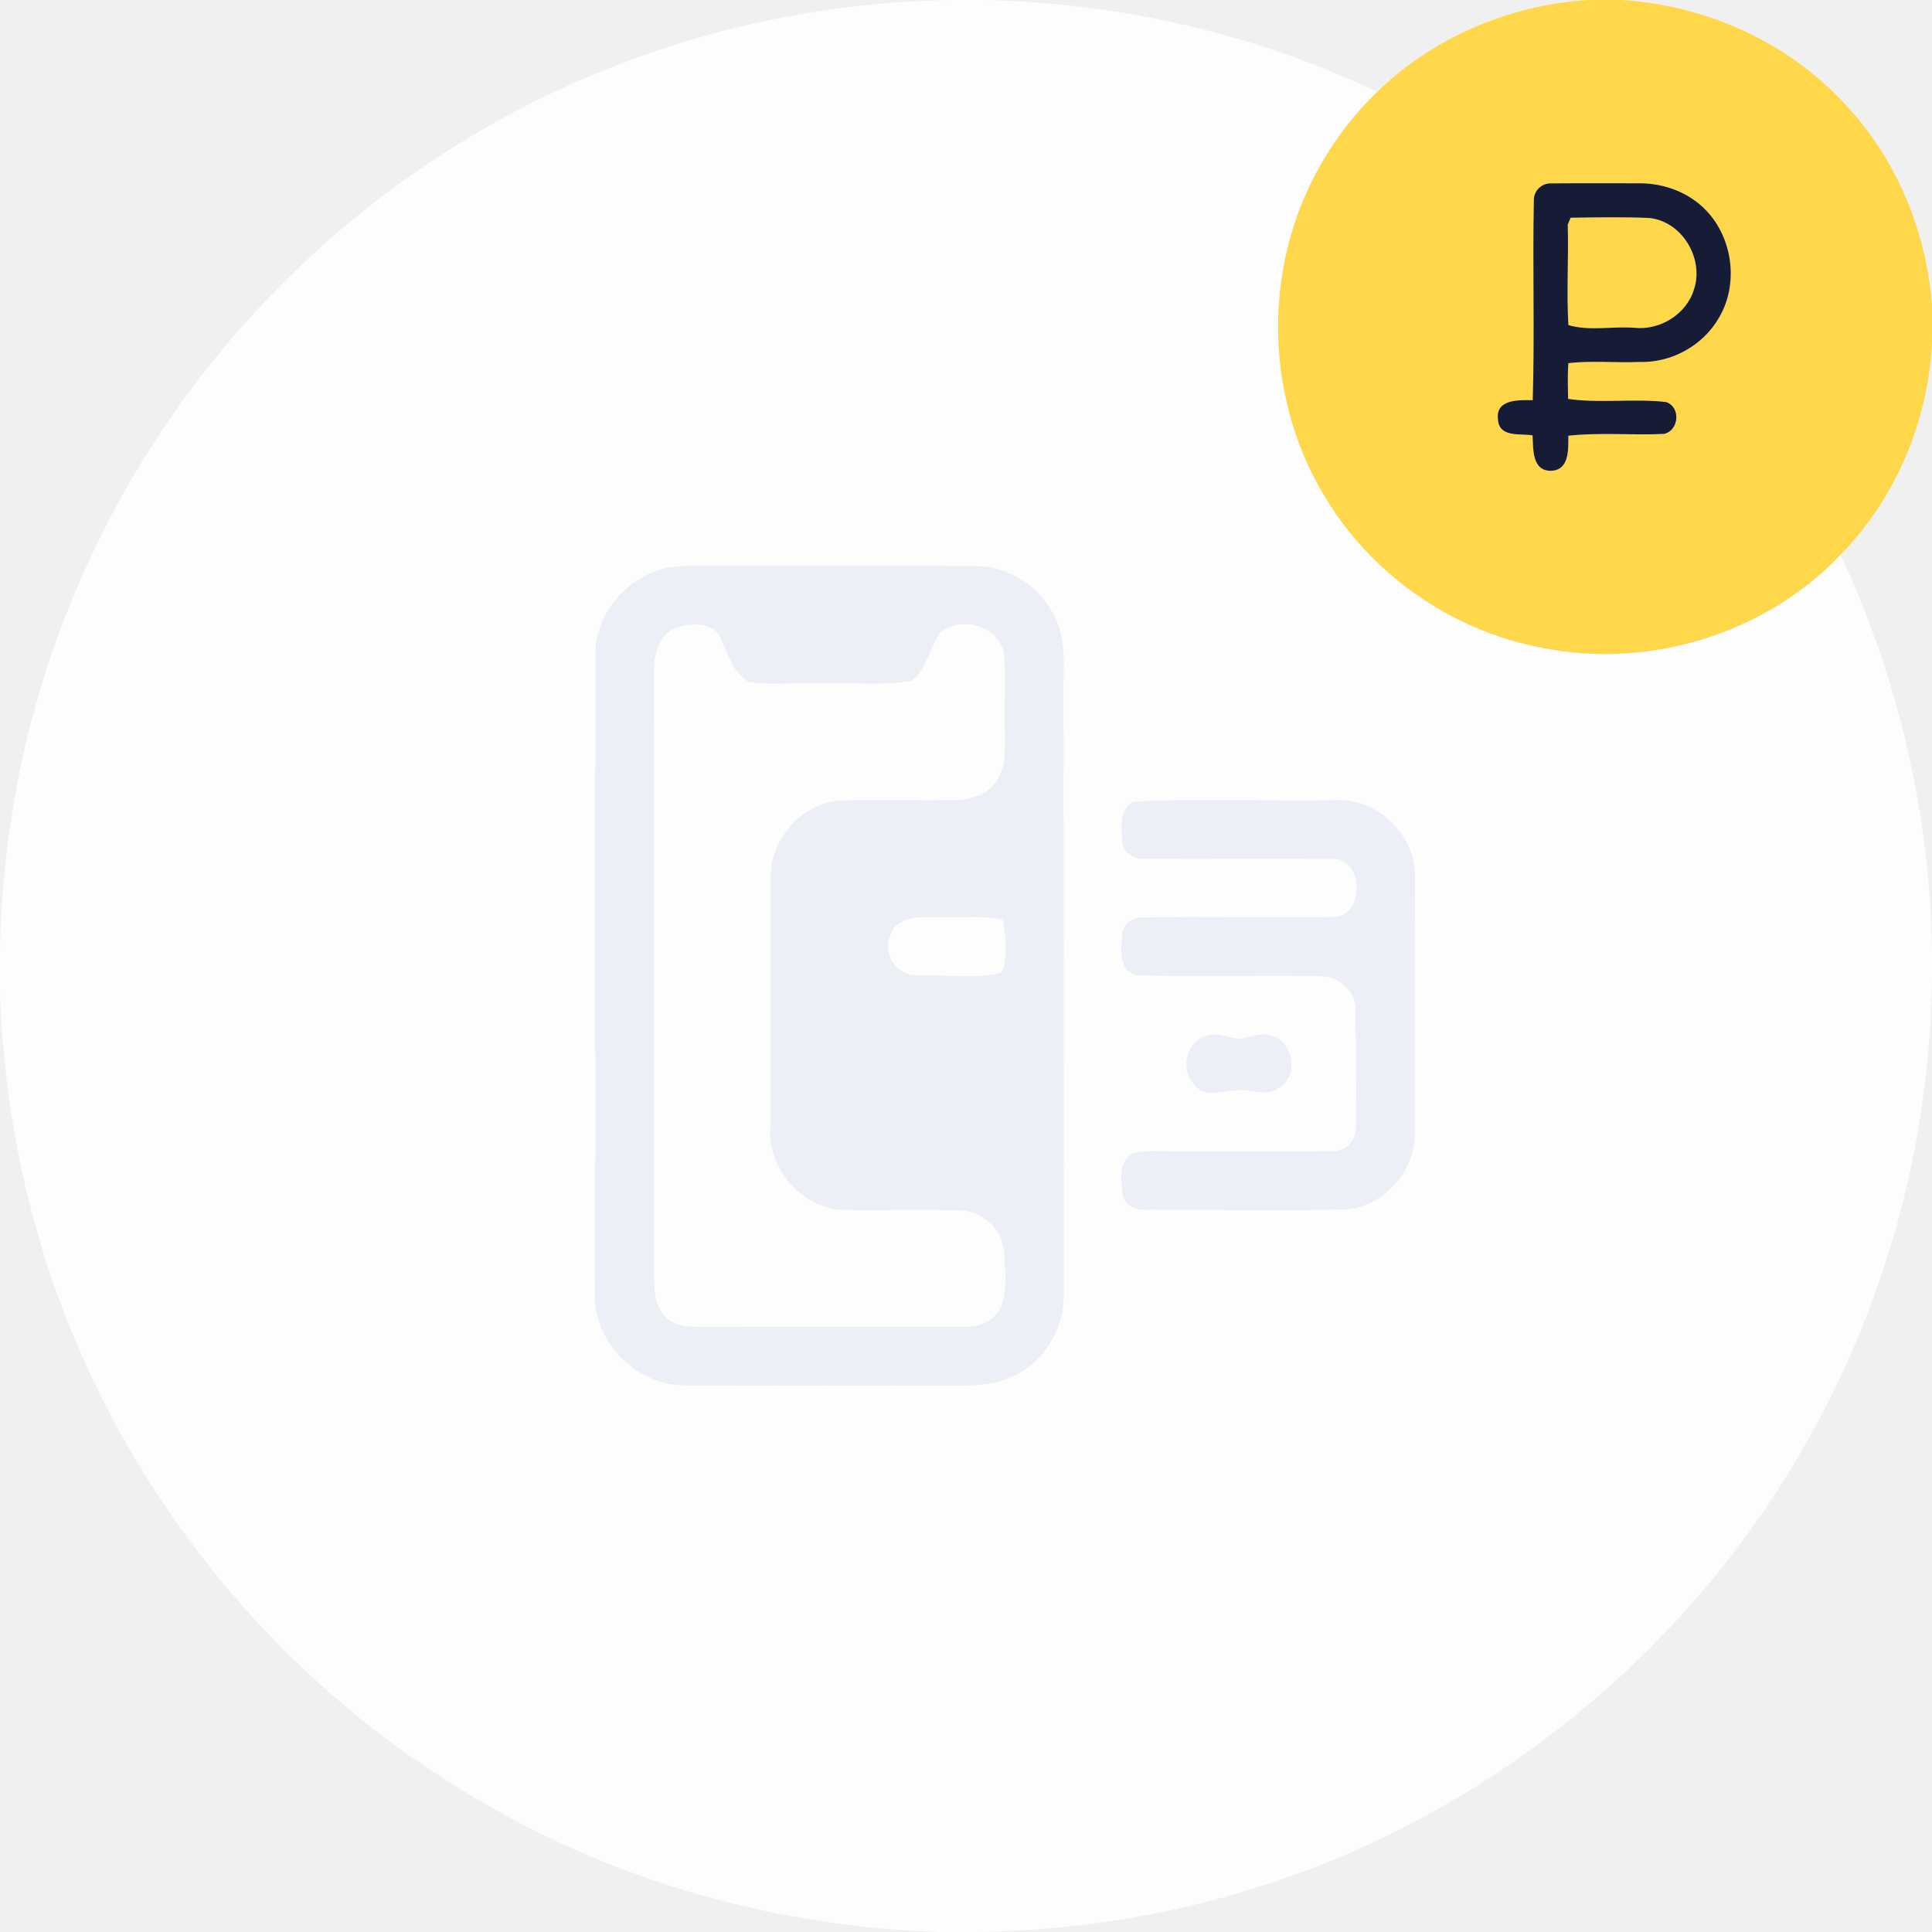
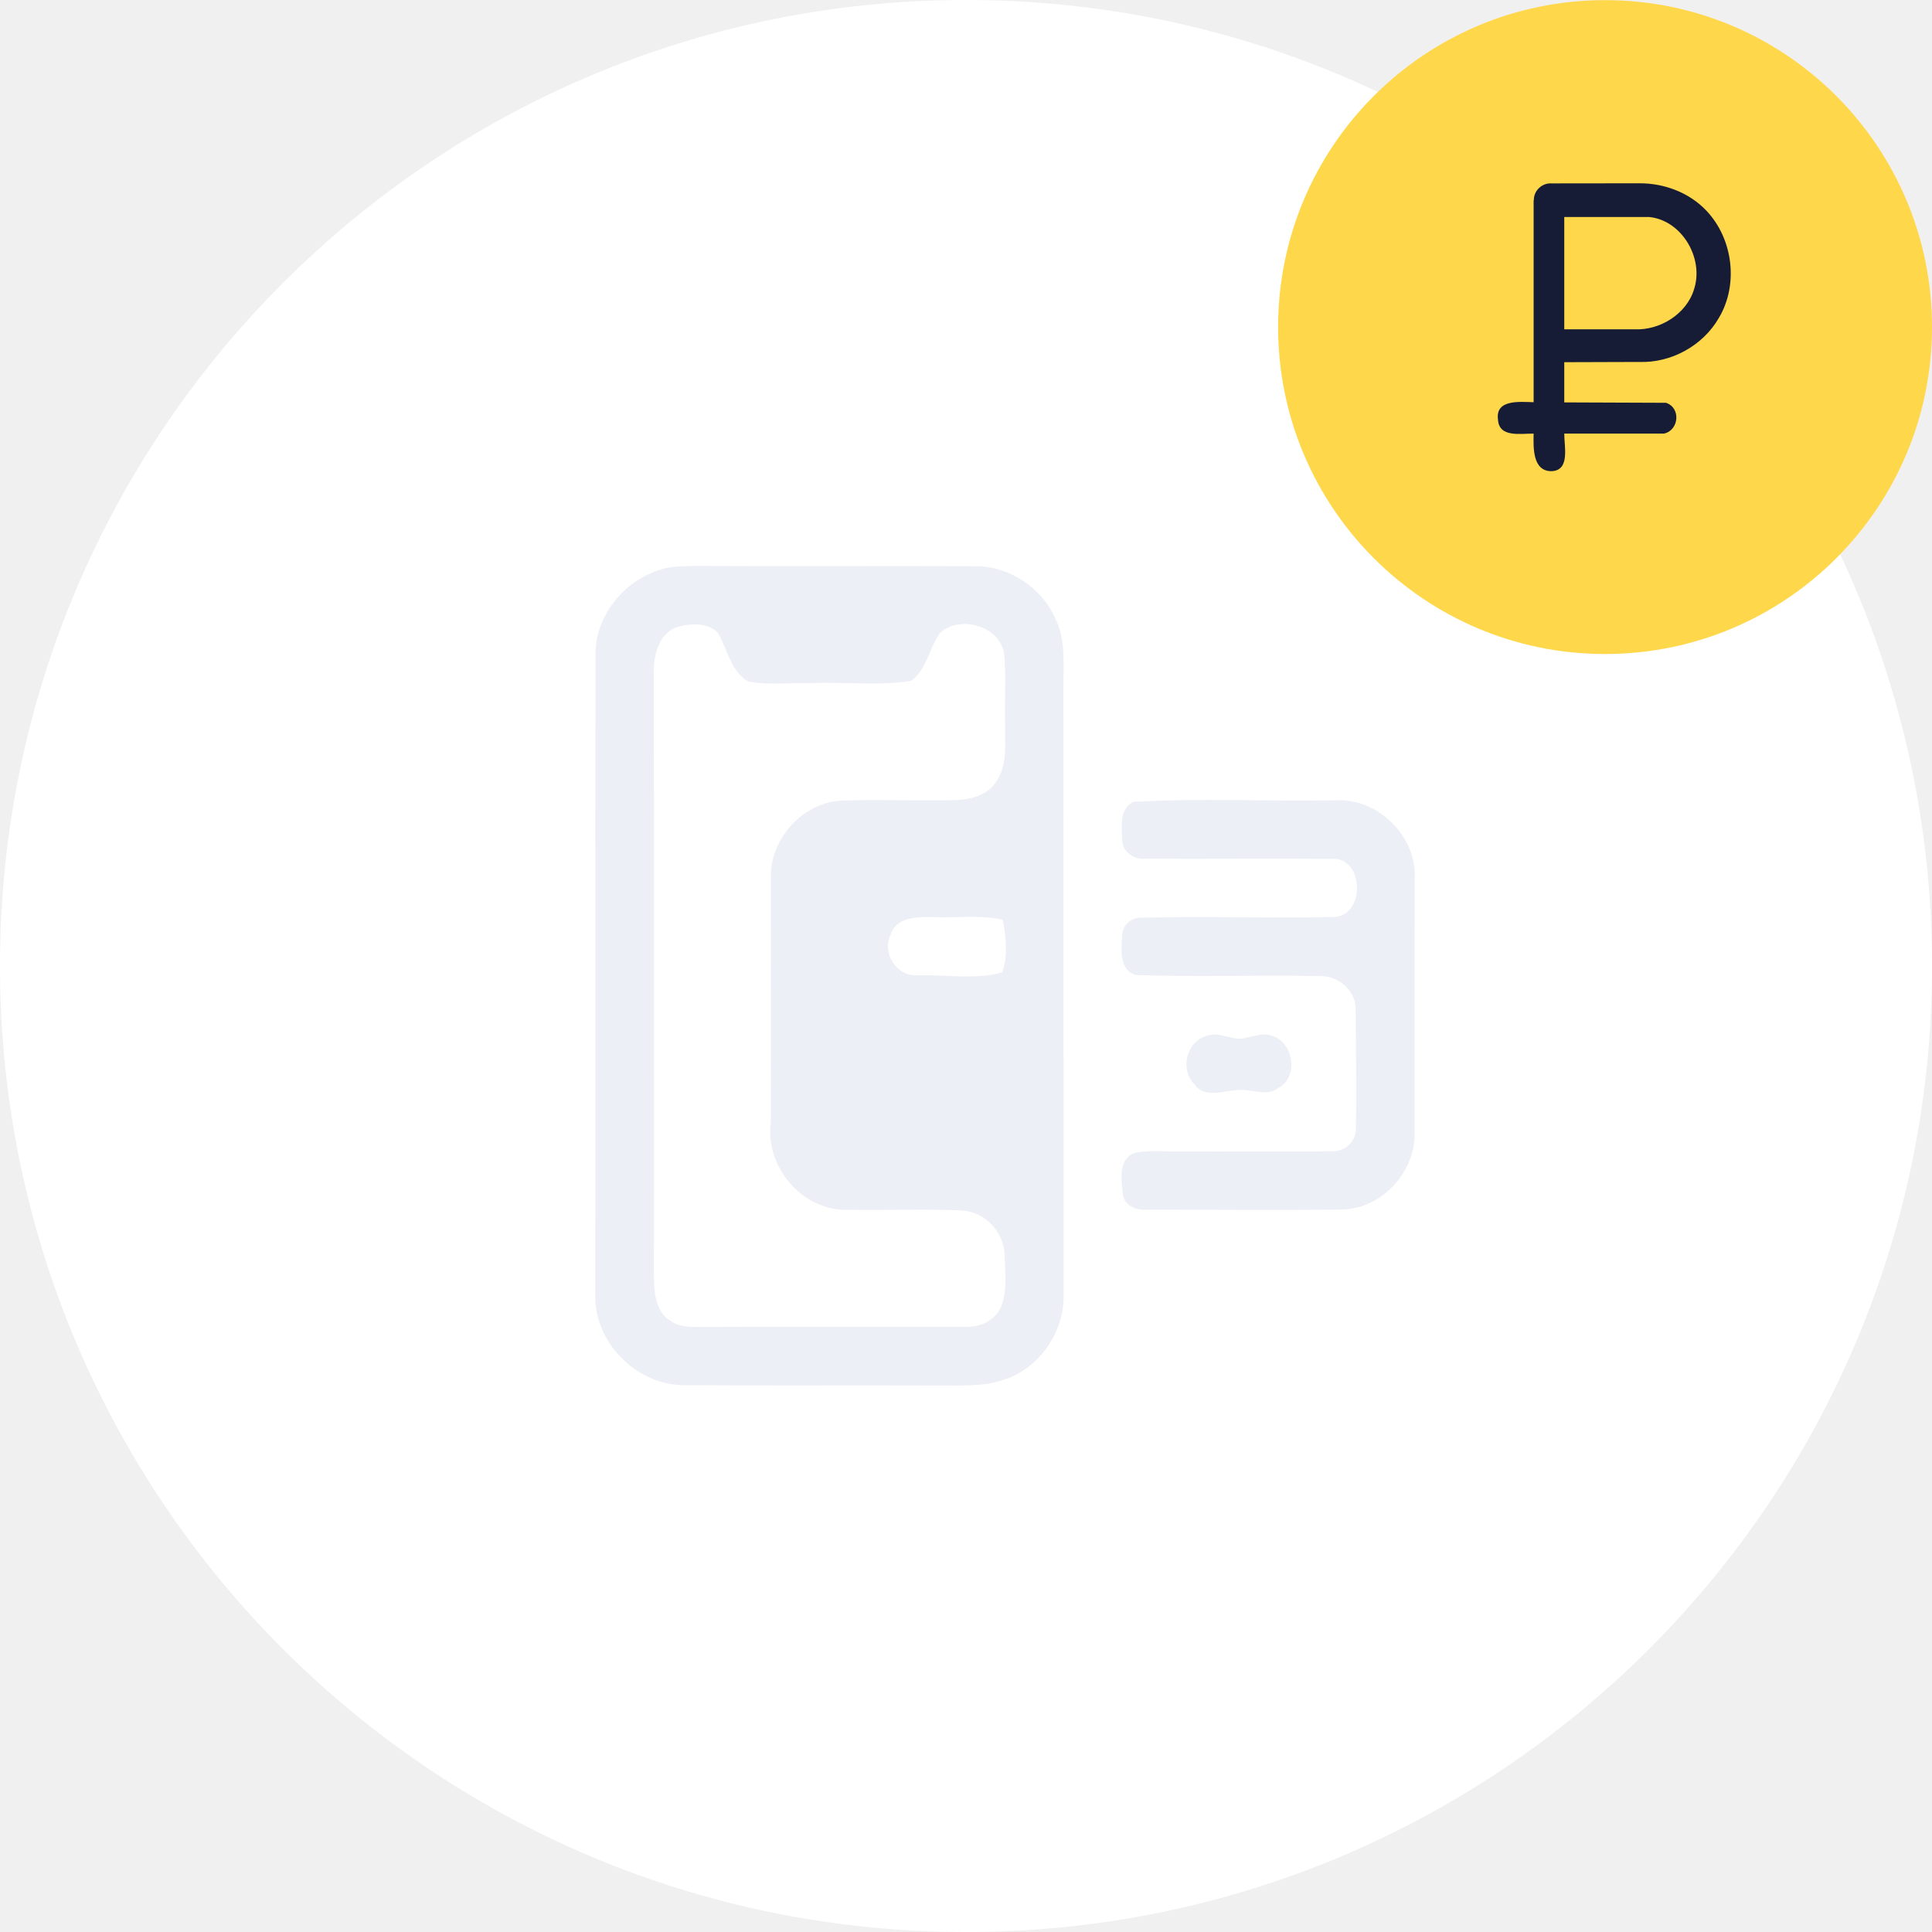
- <svg xmlns="http://www.w3.org/2000/svg" width="396pt" height="396pt" viewBox="0 0 396 396" version="1.1">
-   <g fill="#fdfdfe">
-     <path d="M 195.22 0.00 L 201.37 0.00 C 229.26 0.56 257.08 6.80 282.29 18.83 C 272.30 28.45 265.44 41.26 263.05 54.93 C 260.05 71.52 263.36 89.23 272.56 103.41 C 282.21 118.58 298.29 129.42 315.96 132.75 C 337.88 137.23 361.84 129.98 377.26 113.69 C 389.13 139.16 395.64 167.10 396.00 195.21 L 396.00 200.82 C 395.55 234.62 386.28 268.25 369.24 297.46 C 344.81 339.66 304.31 372.25 257.75 386.82 C 239.33 392.70 220.03 395.64 200.71 396.00 L 192.63 396.00 C 159.81 394.96 127.16 386.03 98.82 369.35 C 63.43 349.02 34.76 317.31 17.83 280.19 C 6.79 256.17 0.87 229.92 0.00 203.52 L 0.00 195.21 C 0.40 170.67 5.21 146.16 14.56 123.45 C 29.93 85.28 57.71 52.32 92.52 30.42 C 123.08 11.05 159.05 0.48 195.22 0.00 M 136.34 116.49 C 128.52 118.36 122.03 125.80 122.07 133.98 C 121.97 177.66 122.10 221.33 122.02 265.00 C 121.52 274.83 130.20 283.75 139.96 283.92 C 157.63 284.02 175.30 283.92 192.97 283.98 C 197.27 283.96 201.70 284.22 205.83 282.79 C 212.88 280.49 217.90 273.37 218.01 266.01 C 218.03 224.36 217.98 182.71 217.97 141.06 C 217.93 136.24 218.54 131.11 216.25 126.67 C 213.46 120.39 206.83 116.04 199.95 116.05 C 180.95 115.97 161.96 116.10 142.96 116.00 C 140.75 116.00 138.51 116.02 136.34 116.49 M 232.30 164.36 C 229.43 165.74 229.91 169.36 230.01 171.99 C 229.93 174.59 232.50 176.31 234.92 176.00 C 247.59 176.08 260.27 175.93 272.94 176.04 C 279.82 175.60 279.87 188.22 273.06 187.96 C 260.05 188.23 247.03 187.76 234.02 188.10 C 231.91 187.97 229.90 189.73 230.02 191.90 C 229.76 194.68 229.42 199.17 233.04 199.86 C 245.68 200.28 258.36 199.79 271.00 200.08 C 274.61 200.20 277.97 203.26 277.87 206.98 C 277.89 215.00 278.11 223.04 277.91 231.05 C 278.10 233.78 275.77 236.14 273.04 235.96 C 262.70 236.10 252.36 235.93 242.02 236.01 C 238.79 236.11 235.46 235.58 232.30 236.41 C 229.09 237.89 229.90 242.05 230.16 244.89 C 230.52 247.17 232.98 248.13 235.05 247.94 C 248.38 247.94 261.72 248.08 275.06 247.92 C 283.23 247.78 290.21 240.15 289.96 232.04 C 289.94 214.70 289.93 197.36 289.98 180.02 C 290.41 171.44 282.53 163.70 274.00 164.02 C 260.11 164.31 246.15 163.54 232.30 164.36 M 247.31 212.33 C 243.18 213.51 241.78 219.16 244.78 222.20 C 246.73 225.12 250.52 223.65 253.37 223.46 C 256.26 222.98 259.43 224.96 262.03 223.01 C 266.27 220.75 265.16 213.56 260.69 212.32 C 259.03 211.65 257.30 212.33 255.65 212.64 C 252.88 213.65 250.08 211.26 247.31 212.33 Z" />
-     <path d="M 139.30 128.38 C 141.90 127.74 145.21 127.64 147.17 129.78 C 149.15 133.09 149.75 137.56 153.32 139.68 C 157.48 140.48 161.76 139.91 165.98 140.03 C 172.87 139.71 179.87 140.63 186.70 139.58 C 189.97 137.26 190.44 132.81 192.71 129.70 C 196.84 125.98 204.98 128.32 205.81 134.05 C 206.26 138.69 205.88 143.36 206.00 148.01 C 205.90 152.10 206.65 156.64 204.19 160.23 C 202.48 162.92 199.11 163.85 196.10 163.99 C 188.40 164.15 180.70 163.87 173.00 164.07 C 164.75 164.20 157.72 171.84 158.01 180.04 C 158.01 196.68 158.06 213.32 158.00 229.95 C 156.71 239.18 164.56 248.39 173.99 247.97 C 181.68 248.09 189.38 247.78 197.06 248.10 C 201.73 248.32 205.62 252.29 205.89 256.93 C 206.00 260.61 206.56 264.57 205.11 268.05 C 203.83 270.73 200.82 272.06 197.97 271.95 C 179.65 272.00 161.33 271.91 143.01 271.99 C 141.07 271.97 138.99 271.88 137.36 270.69 C 134.44 268.91 134.09 265.10 134.03 262.01 C 134.01 220.68 134.09 179.35 134.00 138.02 C 133.90 134.24 135.10 129.42 139.30 128.38 Z" />
-     <path d="M 182.56 191.56 C 183.65 188.01 187.91 187.92 190.96 187.98 C 195.80 188.21 200.76 187.44 205.52 188.52 C 206.21 192.00 206.66 195.97 205.38 199.33 C 199.82 200.84 193.71 199.76 187.95 199.90 C 183.72 200.11 180.69 195.32 182.56 191.56 Z" />
-   </g>
-   <g fill="#ffd74b">
-     <path d="M 325.55 0.00 L 332.29 0.00 C 349.42 1.03 366.19 8.46 377.92 21.08 C 388.63 32.28 394.88 47.35 396.00 62.75 L 396.00 70.50 C 395.11 86.52 388.51 102.21 377.26 113.69 C 361.84 129.98 337.88 137.23 315.96 132.75 C 298.29 129.42 282.21 118.58 272.56 103.41 C 263.36 89.23 260.05 71.52 263.05 54.93 C 265.44 41.26 272.30 28.45 282.29 18.83 C 293.84 7.59 309.52 1.01 325.55 0.00 M 314.39 41.06 C 314.11 54.71 314.57 68.39 314.16 82.03 C 311.34 81.97 306.48 81.79 307.04 85.99 C 307.24 89.72 311.61 88.83 314.13 89.23 C 314.28 91.99 313.96 96.60 318.00 96.50 C 321.73 96.28 321.45 92.01 321.46 89.31 C 327.94 88.60 334.55 89.25 341.07 88.94 C 344.16 88.25 344.57 83.42 341.48 82.40 C 334.87 81.64 327.95 82.72 321.42 81.76 C 321.37 79.32 321.28 76.87 321.47 74.44 C 326.28 73.87 331.16 74.40 336.00 74.19 C 342.53 74.42 349.02 70.87 352.29 65.20 C 356.39 58.38 355.24 48.99 349.80 43.23 C 346.29 39.48 341.12 37.54 336.03 37.57 C 330.04 37.58 324.04 37.53 318.05 37.59 C 316.07 37.45 314.34 39.08 314.39 41.06 Z" />
-     <path d="M 321.34 46.04 C 321.49 45.69 321.78 44.98 321.93 44.63 C 327.28 44.55 332.65 44.45 338.00 44.68 C 344.71 45.33 349.27 52.90 347.25 59.21 C 345.74 64.36 340.31 67.74 335.02 67.19 C 330.56 66.83 325.66 67.92 321.47 66.62 C 321.07 59.78 321.54 52.90 321.34 46.04 Z" />
-   </g>
-   <g fill="#161c35">
-     <path d="M 314.39 41.06 C 314.34 39.08 316.07 37.45 318.05 37.59 C 324.04 37.53 330.04 37.58 336.03 37.57 C 341.12 37.54 346.29 39.48 349.80 43.23 C 355.24 48.99 356.39 58.38 352.29 65.20 C 349.02 70.87 342.53 74.42 336.00 74.19 C 331.16 74.40 326.28 73.87 321.47 74.44 C 321.28 76.87 321.37 79.32 321.42 81.76 C 327.95 82.72 334.87 81.64 341.48 82.40 C 344.57 83.42 344.16 88.25 341.07 88.94 C 334.55 89.25 327.94 88.60 321.46 89.31 C 321.45 92.01 321.73 96.28 318.00 96.50 C 313.96 96.60 314.28 91.99 314.13 89.23 C 311.61 88.83 307.24 89.72 307.04 85.99 C 306.48 81.79 311.34 81.97 314.16 82.03 C 314.57 68.39 314.11 54.71 314.39 41.06 M 321.34 46.04 C 321.54 52.90 321.07 59.78 321.47 66.62 C 325.66 67.92 330.56 66.83 335.02 67.19 C 340.31 67.74 345.74 64.36 347.25 59.21 C 349.27 52.90 344.71 45.33 338.00 44.68 C 332.65 44.45 327.28 44.55 321.93 44.63 C 321.78 44.98 321.49 45.69 321.34 46.04 Z" />
-   </g>
-   <g fill="#edeff6">
-     <path d="M 136.34 116.49 C 138.51 116.02 140.75 116.00 142.96 116.00 C 161.96 116.10 180.95 115.97 199.95 116.05 C 206.83 116.04 213.46 120.39 216.25 126.67 C 218.54 131.11 217.93 136.24 217.97 141.06 C 217.98 182.71 218.03 224.36 218.01 266.01 C 217.90 273.37 212.88 280.49 205.83 282.79 C 201.70 284.22 197.27 283.96 192.97 283.98 C 175.30 283.92 157.63 284.02 139.96 283.92 C 130.20 283.75 121.52 274.83 122.02 265.00 C 122.10 221.33 121.97 177.66 122.07 133.98 C 122.03 125.80 128.52 118.36 136.34 116.49 M 139.30 128.38 C 135.10 129.42 133.90 134.24 134.00 138.02 C 134.09 179.35 134.01 220.68 134.03 262.01 C 134.09 265.10 134.44 268.91 137.36 270.69 C 138.99 271.88 141.07 271.97 143.01 271.99 C 161.33 271.91 179.65 272.00 197.97 271.95 C 200.82 272.06 203.83 270.73 205.11 268.05 C 206.56 264.57 206.00 260.61 205.89 256.93 C 205.62 252.29 201.73 248.32 197.06 248.10 C 189.38 247.78 181.68 248.09 173.99 247.97 C 164.56 248.39 156.71 239.18 158.00 229.95 C 158.06 213.32 158.01 196.68 158.01 180.04 C 157.72 171.84 164.75 164.20 173.00 164.07 C 180.70 163.87 188.40 164.15 196.10 163.99 C 199.11 163.85 202.48 162.92 204.19 160.23 C 206.65 156.64 205.90 152.10 206.00 148.01 C 205.88 143.36 206.26 138.69 205.81 134.05 C 204.98 128.32 196.84 125.98 192.71 129.70 C 190.44 132.81 189.97 137.26 186.70 139.58 C 179.87 140.63 172.87 139.71 165.98 140.03 C 161.76 139.91 157.48 140.48 153.32 139.68 C 149.75 137.56 149.15 133.09 147.17 129.78 C 145.21 127.64 141.90 127.74 139.30 128.38 M 182.56 191.56 C 180.69 195.32 183.72 200.11 187.95 199.90 C 193.71 199.76 199.82 200.84 205.38 199.33 C 206.66 195.97 206.21 192.00 205.52 188.52 C 200.76 187.44 195.80 188.21 190.96 187.98 C 187.91 187.92 183.65 188.01 182.56 191.56 Z" />
-     <path d="M 232.30 164.36 C 246.15 163.54 260.11 164.31 274.00 164.02 C 282.53 163.70 290.41 171.44 289.98 180.02 C 289.93 197.36 289.94 214.70 289.96 232.04 C 290.21 240.15 283.23 247.78 275.06 247.92 C 261.72 248.08 248.38 247.94 235.05 247.94 C 232.98 248.13 230.52 247.17 230.16 244.89 C 229.90 242.05 229.09 237.89 232.30 236.41 C 235.46 235.58 238.79 236.11 242.02 236.01 C 252.36 235.93 262.70 236.10 273.04 235.96 C 275.77 236.14 278.10 233.78 277.91 231.05 C 278.11 223.04 277.89 215.00 277.87 206.98 C 277.97 203.26 274.61 200.20 271.00 200.08 C 258.36 199.79 245.68 200.28 233.04 199.86 C 229.42 199.17 229.76 194.68 230.02 191.90 C 229.90 189.73 231.91 187.97 234.02 188.10 C 247.03 187.76 260.05 188.23 273.06 187.96 C 279.87 188.22 279.82 175.60 272.94 176.04 C 260.27 175.93 247.59 176.08 234.92 176.00 C 232.50 176.31 229.93 174.59 230.01 171.99 C 229.91 169.36 229.43 165.74 232.30 164.36 Z" />
-     <path d="M 247.31 212.33 C 250.08 211.26 252.88 213.65 255.65 212.64 C 257.30 212.33 259.03 211.65 260.69 212.32 C 265.16 213.56 266.27 220.75 262.03 223.01 C 259.43 224.96 256.26 222.98 253.37 223.46 C 250.52 223.65 246.73 225.12 244.78 222.20 C 241.78 219.16 243.18 213.51 247.31 212.33 Z" />
+ <svg xmlns="http://www.w3.org/2000/svg" width="396pt" height="396pt" viewBox="0 0 396 396" version="1.1" id="svg28">
+   <defs id="defs32" />
+   <circle style="fill:#ffffff;fill-opacity:1;stroke:none;stroke-width:27.115;stroke-miterlimit:4;stroke-dasharray:none;stroke-opacity:1" id="path4559" cx="198" cy="198" r="198" />
+   <circle style="fill:#ffd74b;fill-opacity:1;stroke:none;stroke-width:3.375;stroke-miterlimit:4;stroke-dasharray:none;stroke-opacity:1" id="path4557" cx="328.987" cy="67.04" r="67.012" />
+   <path d="m 314.39,41.06 c -0.05,-1.98 1.68,-3.61 3.66,-3.47 l 17.98,-0.02 c 5.09,-0.03 10.26,1.91 13.77,5.66 5.44,5.76 6.59,15.15 2.49,21.97 -3.27,5.67 -9.76,9.22 -16.29,8.99 l -15.375,0.049 v 8.241 l 20.855,0.081 c 3.09,1.02 2.68,5.625 -0.41,6.315 H 320.625 c -0.01,2.7 1.209,7.479 -2.521,7.699 -4.04,0.1 -3.807,-4.926 -3.76,-7.699 -2.795,-0.02 -7.104,0.845 -7.304,-2.885 -0.56,-4.2 4.484,-3.61 7.304,-3.55 V 41.06 M 320.625,67.5 h 14.382 C 340.218,67.748 345.74,64.36 347.25,59.21 349.27,52.9 344.71,45.125 338,44.475 h -17.375 z" id="path16" style="display:inline;fill:#161c35;fill-opacity:1" />
+   <g id="g26" style="display:inline;fill:#edeff6">
+     <path d="m 136.34,116.49 c 2.17,-0.47 4.41,-0.49 6.62,-0.49 19,0.1 37.99,-0.03 56.99,0.05 6.88,-0.01 13.51,4.34 16.3,10.62 2.29,4.44 1.68,9.57 1.72,14.39 0.01,41.65 0.06,83.3 0.04,124.95 -0.11,7.36 -5.13,14.48 -12.18,16.78 -4.13,1.43 -8.56,1.17 -12.86,1.19 -17.67,-0.06 -35.34,0.04 -53.01,-0.06 -9.76,-0.17 -18.44,-9.09 -17.94,-18.92 0.08,-43.67 -0.05,-87.34 0.05,-131.02 -0.04,-8.18 6.45,-15.62 14.27,-17.49 m 2.96,11.89 c -4.2,1.04 -5.4,5.86 -5.3,9.64 0.09,41.33 0.01,82.66 0.03,123.99 0.06,3.09 0.41,6.9 3.33,8.68 1.63,1.19 3.71,1.28 5.65,1.3 18.32,-0.08 36.64,0.01 54.96,-0.04 2.85,0.11 5.86,-1.22 7.14,-3.9 1.45,-3.48 0.89,-7.44 0.78,-11.12 -0.27,-4.64 -4.16,-8.61 -8.83,-8.83 -7.68,-0.32 -15.38,-0.01 -23.07,-0.13 -9.43,0.42 -17.28,-8.79 -15.99,-18.02 0.06,-16.63 0.01,-33.27 0.01,-49.91 -0.29,-8.2 6.74,-15.84 14.99,-15.97 7.7,-0.2 15.4,0.08 23.1,-0.08 3.01,-0.14 6.38,-1.07 8.09,-3.76 2.46,-3.59 1.71,-8.13 1.81,-12.22 -0.12,-4.65 0.26,-9.32 -0.19,-13.96 -0.83,-5.73 -8.97,-8.07 -13.1,-4.35 -2.27,3.11 -2.74,7.56 -6.01,9.88 -6.83,1.05 -13.83,0.13 -20.72,0.45 -4.22,-0.12 -8.5,0.45 -12.66,-0.35 -3.57,-2.12 -4.17,-6.59 -6.15,-9.9 -1.96,-2.14 -5.27,-2.04 -7.87,-1.4 m 43.26,63.18 c -1.87,3.76 1.16,8.55 5.39,8.34 5.76,-0.14 11.87,0.94 17.43,-0.57 1.28,-3.36 0.83,-7.33 0.14,-10.81 -4.76,-1.08 -9.72,-0.31 -14.56,-0.54 -3.05,-0.06 -7.31,0.03 -8.4,3.58 z" id="path20" />
+     <path d="m 232.3,164.36 c 13.85,-0.82 27.81,-0.05 41.7,-0.34 8.53,-0.32 16.41,7.42 15.98,16 -0.05,17.34 -0.04,34.68 -0.02,52.02 0.25,8.11 -6.73,15.74 -14.9,15.88 -13.34,0.16 -26.68,0.02 -40.01,0.02 -2.07,0.19 -4.53,-0.77 -4.89,-3.05 -0.26,-2.84 -1.07,-7 2.14,-8.48 3.16,-0.83 6.49,-0.3 9.72,-0.4 10.34,-0.08 20.68,0.09 31.02,-0.05 2.73,0.18 5.06,-2.18 4.87,-4.91 0.2,-8.01 -0.02,-16.05 -0.04,-24.07 0.1,-3.72 -3.26,-6.78 -6.87,-6.9 -12.64,-0.29 -25.32,0.2 -37.96,-0.22 -3.62,-0.69 -3.28,-5.18 -3.02,-7.96 -0.12,-2.17 1.89,-3.93 4,-3.8 13.01,-0.34 26.03,0.13 39.04,-0.14 6.81,0.26 6.76,-12.36 -0.12,-11.92 -12.67,-0.11 -25.35,0.04 -38.02,-0.04 -2.42,0.31 -4.99,-1.41 -4.91,-4.01 -0.1,-2.63 -0.58,-6.25 2.29,-7.63 z" id="path22" />
+     <path d="m 247.31,212.33 c 2.77,-1.07 5.57,1.32 8.34,0.31 1.65,-0.31 3.38,-0.99 5.04,-0.32 4.47,1.24 5.58,8.43 1.34,10.69 -2.6,1.95 -5.77,-0.03 -8.66,0.45 -2.85,0.19 -6.64,1.66 -8.59,-1.26 -3,-3.04 -1.6,-8.69 2.53,-9.87 z" id="path24" />
  </g>
</svg>
